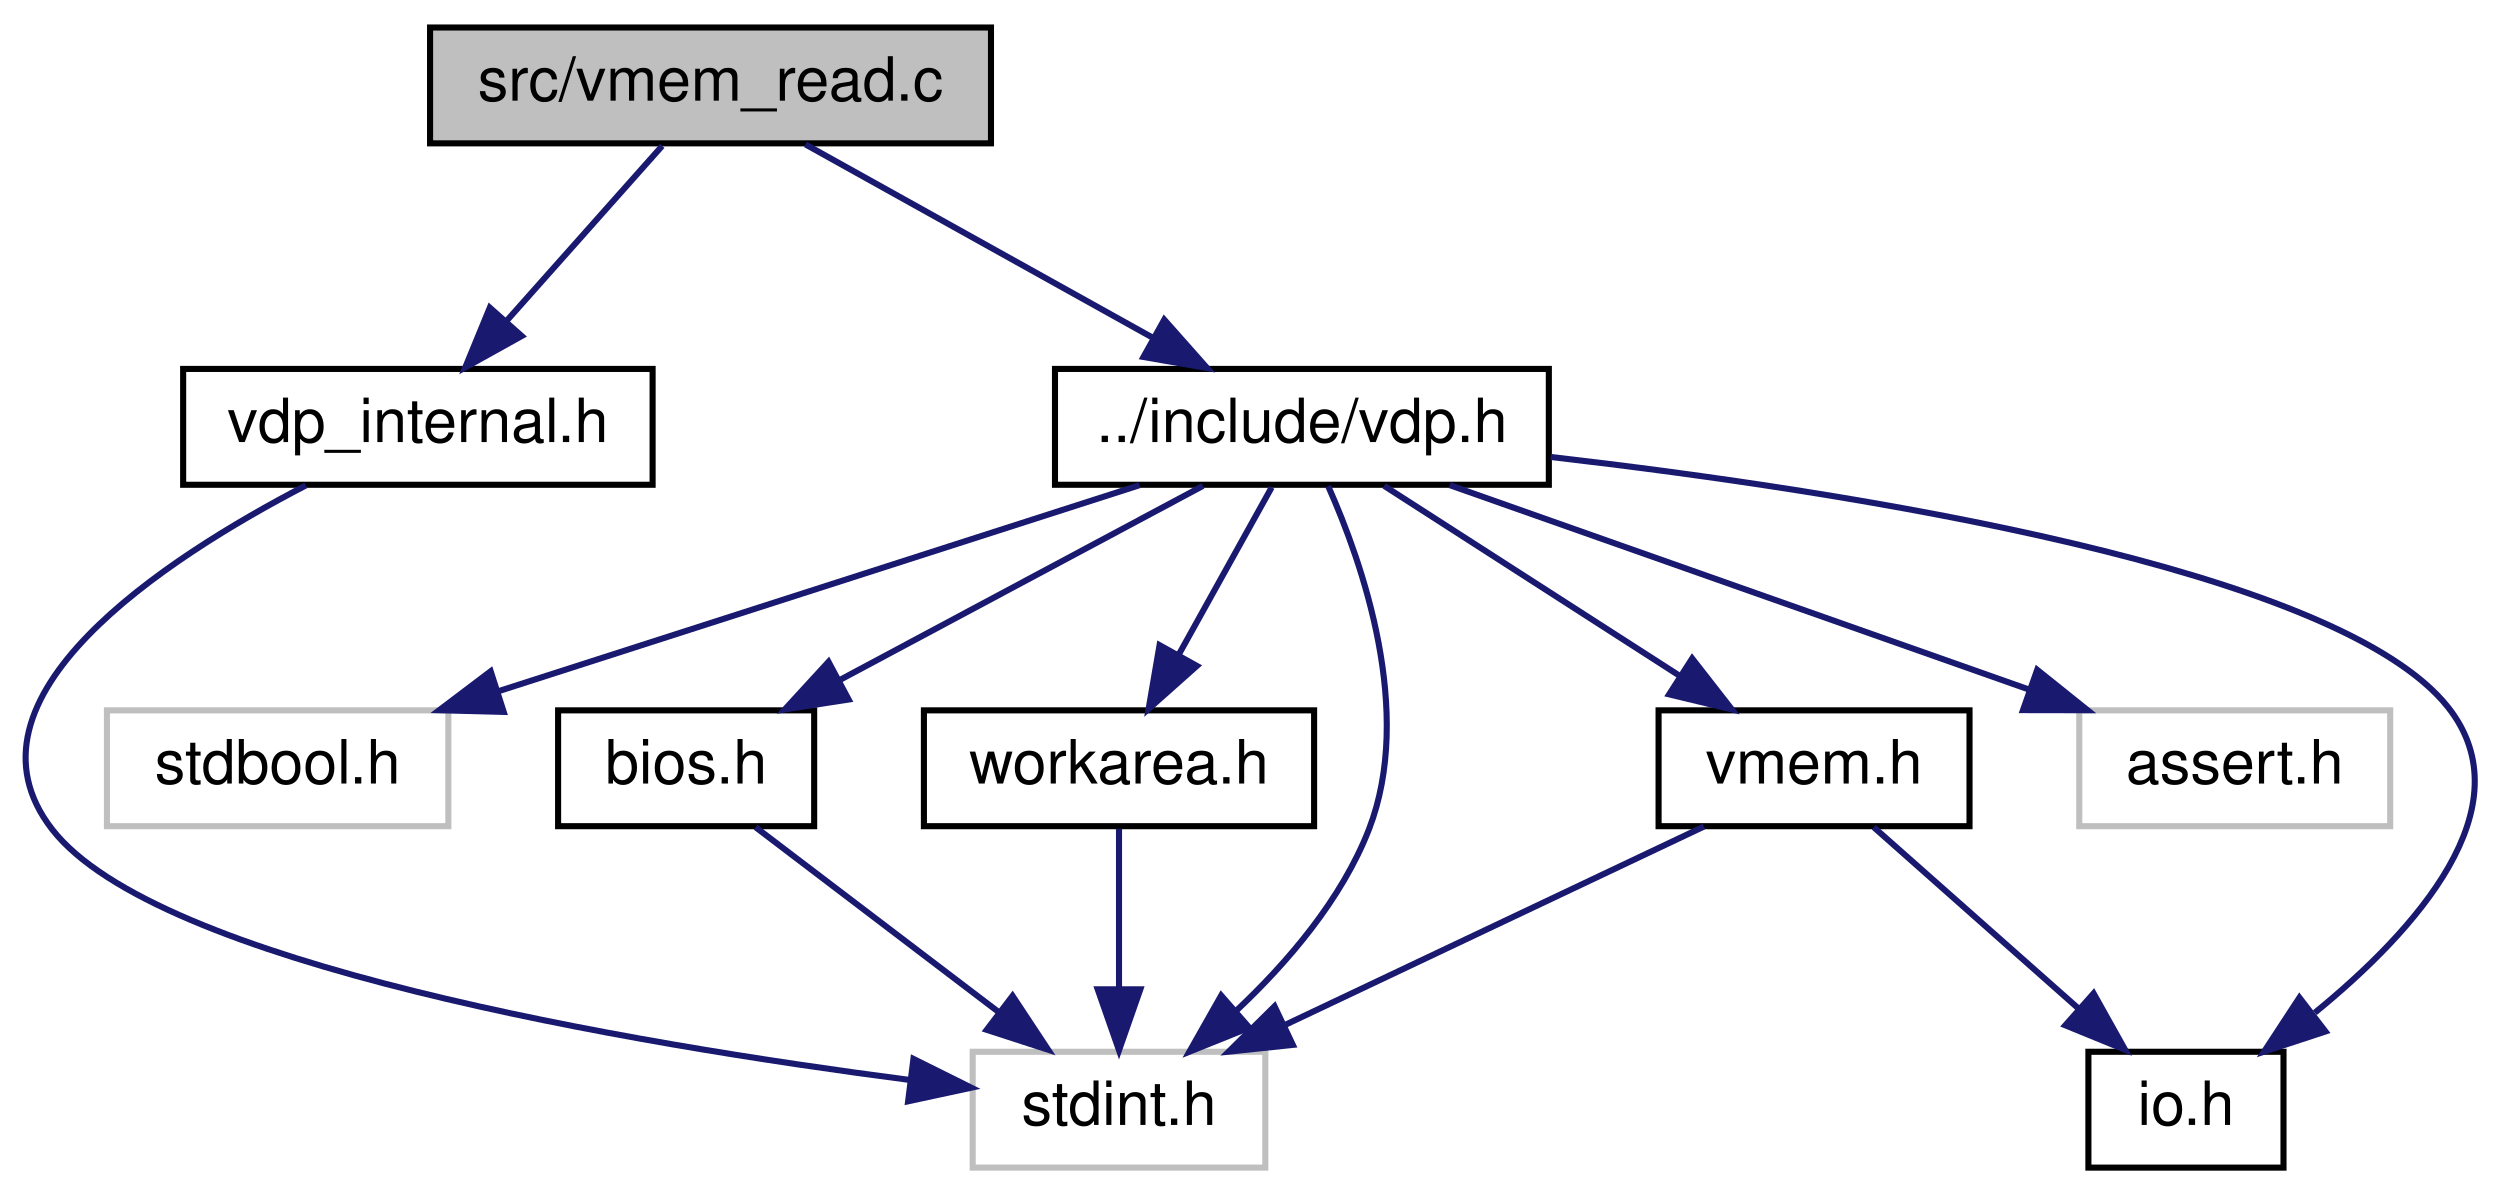
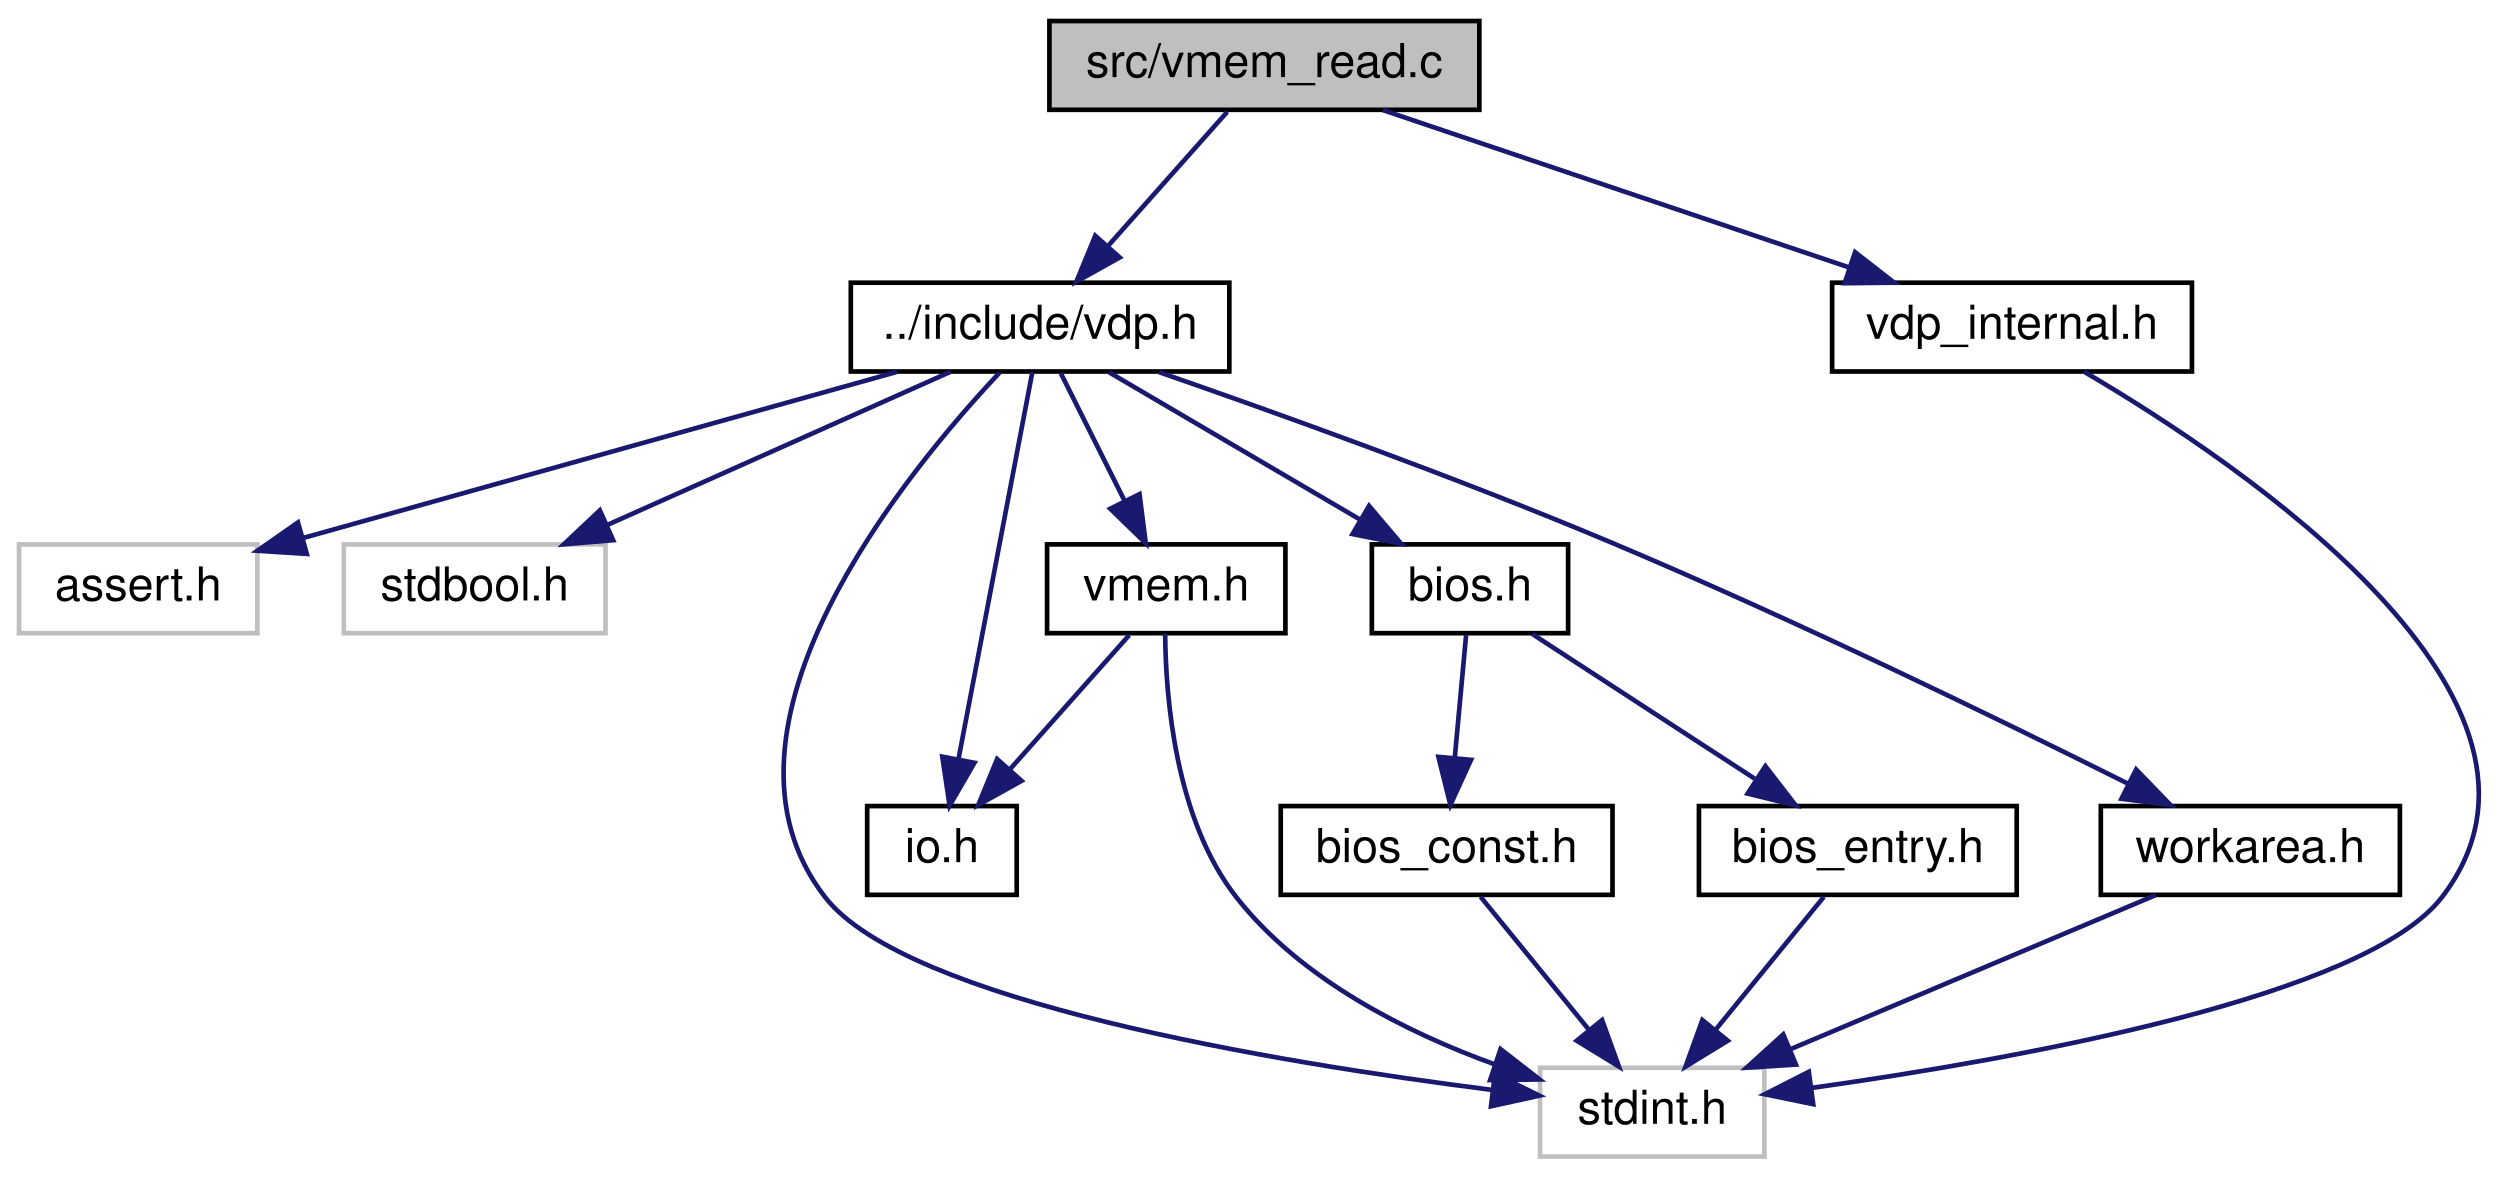
- <svg xmlns="http://www.w3.org/2000/svg" xmlns:xlink="http://www.w3.org/1999/xlink" width="410pt" height="196pt" viewBox="0.00 0.00 410.05 196.00">
-   <g id="graph0" class="graph" transform="scale(1 1) rotate(0) translate(4 192)">
+ <svg xmlns="http://www.w3.org/2000/svg" xmlns:xlink="http://www.w3.org/1999/xlink" width="535pt" height="252pt" viewBox="0.00 0.00 534.85 252.00">
+   <g id="graph0" class="graph" transform="scale(1 1) rotate(0) translate(4 248)">
    <g id="node1" class="node">
      <g id="a_node1">
        <a xlink:title="Copyright (c) 2021 Daishi Mori (mori0091)">
-           <polygon fill="#bfbfbf" stroke="black" points="66.54,-168.5 66.54,-187.5 158.54,-187.5 158.54,-168.5 66.54,-168.5" />
-           <text text-anchor="middle" x="112.54" y="-175.5" font-family="Helvetica,sans-Serif" font-size="10.00">src/vmem_read.c</text>
+           <polygon fill="#bfbfbf" stroke="black" points="220.5,-224.5 220.5,-243.5 312.5,-243.5 312.5,-224.5 220.5,-224.5" />
+           <text text-anchor="middle" x="266.5" y="-231.5" font-family="Helvetica,sans-Serif" font-size="10.00">src/vmem_read.c</text>
        </a>
      </g>
    </g>
    <g id="node2" class="node">
      <g id="a_node2">
        <a xlink:href="vdp_8h.html" target="_top" xlink:title="Data types and functions for VDP (Video Display Proccessor) access.">
-           <polygon fill="none" stroke="black" points="169.04,-112.5 169.04,-131.5 250.04,-131.5 250.04,-112.5 169.04,-112.5" />
-           <text text-anchor="middle" x="209.54" y="-119.5" font-family="Helvetica,sans-Serif" font-size="10.00">../include/vdp.h</text>
+           <polygon fill="none" stroke="black" points="178,-168.5 178,-187.5 259,-187.5 259,-168.5 178,-168.5" />
+           <text text-anchor="middle" x="218.5" y="-175.5" font-family="Helvetica,sans-Serif" font-size="10.00">../include/vdp.h</text>
        </a>
      </g>
    </g>
    <g id="edge1" class="edge">
-       <path fill="none" stroke="midnightblue" d="M128.12,-168.32C143.54,-159.74 167.35,-146.49 185.25,-136.52" />
-       <polygon fill="midnightblue" stroke="midnightblue" points="186.96,-139.58 193.99,-131.65 183.55,-133.46 186.96,-139.58" />
+       <path fill="none" stroke="midnightblue" d="M258.57,-224.08C251.65,-216.3 241.43,-204.8 233.05,-195.37" />
+       <polygon fill="midnightblue" stroke="midnightblue" points="235.54,-192.9 226.28,-187.75 230.31,-197.55 235.54,-192.9" />
    </g>
-     <g id="node10" class="node">
-       <g id="a_node10">
+     <g id="node12" class="node">
+       <g id="a_node12">
        <a xlink:href="vdp__internal_8h.html" target="_top" xlink:title="Copyright (c) 2021 Daishi Mori (mori0091)">
-           <polygon fill="none" stroke="black" points="26.04,-112.5 26.04,-131.5 103.04,-131.5 103.04,-112.5 26.04,-112.5" />
-           <text text-anchor="middle" x="64.54" y="-119.5" font-family="Helvetica,sans-Serif" font-size="10.00">vdp_internal.h</text>
+           <polygon fill="none" stroke="black" points="388,-168.5 388,-187.5 465,-187.5 465,-168.5 388,-168.5" />
+           <text text-anchor="middle" x="426.5" y="-175.5" font-family="Helvetica,sans-Serif" font-size="10.00">vdp_internal.h</text>
        </a>
      </g>
    </g>
-     <g id="edge13" class="edge">
-       <path fill="none" stroke="midnightblue" d="M104.61,-168.08C97.69,-160.3 87.47,-148.8 79.08,-139.37" />
-       <polygon fill="midnightblue" stroke="midnightblue" points="81.57,-136.9 72.31,-131.75 76.34,-141.55 81.57,-136.9" />
+     <g id="edge16" class="edge">
+       <path fill="none" stroke="midnightblue" d="M291.85,-224.44C318.77,-215.36 361.5,-200.94 391.59,-190.78" />
+       <polygon fill="midnightblue" stroke="midnightblue" points="392.91,-194.03 401.27,-187.52 390.67,-187.4 392.91,-194.03" />
    </g>
    <g id="node3" class="node">
      <g id="a_node3">
        <a xlink:title=" ">
-           <polygon fill="none" stroke="#bfbfbf" points="337.04,-56.5 337.04,-75.5 388.04,-75.5 388.04,-56.5 337.04,-56.5" />
-           <text text-anchor="middle" x="362.54" y="-63.5" font-family="Helvetica,sans-Serif" font-size="10.00">assert.h</text>
+           <polygon fill="none" stroke="#bfbfbf" points="0,-112.5 0,-131.5 51,-131.5 51,-112.5 0,-112.5" />
+           <text text-anchor="middle" x="25.5" y="-119.5" font-family="Helvetica,sans-Serif" font-size="10.00">assert.h</text>
        </a>
      </g>
    </g>
    <g id="edge2" class="edge">
-       <path fill="none" stroke="midnightblue" d="M233.78,-112.44C259.41,-103.4 300.02,-89.06 328.77,-78.92" />
-       <polygon fill="midnightblue" stroke="midnightblue" points="330.14,-82.15 338.41,-75.52 327.81,-75.54 330.14,-82.15" />
+       <path fill="none" stroke="midnightblue" d="M187.92,-168.44C153.33,-158.77 97.1,-143.03 60.71,-132.85" />
+       <polygon fill="midnightblue" stroke="midnightblue" points="61.58,-129.46 51.01,-130.14 59.69,-136.2 61.58,-129.46" />
    </g>
    <g id="node4" class="node">
      <g id="a_node4">
        <a xlink:title=" ">
-           <polygon fill="none" stroke="#bfbfbf" points="13.54,-56.5 13.54,-75.5 69.54,-75.5 69.54,-56.5 13.54,-56.5" />
-           <text text-anchor="middle" x="41.54" y="-63.5" font-family="Helvetica,sans-Serif" font-size="10.00">stdbool.h</text>
+           <polygon fill="none" stroke="#bfbfbf" points="69.5,-112.5 69.5,-131.5 125.5,-131.5 125.5,-112.5 69.5,-112.5" />
+           <text text-anchor="middle" x="97.5" y="-119.5" font-family="Helvetica,sans-Serif" font-size="10.00">stdbool.h</text>
        </a>
      </g>
    </g>
    <g id="edge3" class="edge">
-       <path fill="none" stroke="midnightblue" d="M182.92,-112.44C154.53,-103.32 109.4,-88.81 77.78,-78.65" />
-       <polygon fill="midnightblue" stroke="midnightblue" points="78.62,-75.24 68.03,-75.52 76.48,-81.91 78.62,-75.24" />
+       <path fill="none" stroke="midnightblue" d="M199.33,-168.44C179.59,-159.64 148.61,-145.81 126.01,-135.72" />
+       <polygon fill="midnightblue" stroke="midnightblue" points="127.14,-132.4 116.58,-131.52 124.29,-138.79 127.14,-132.4" />
    </g>
    <g id="node5" class="node">
      <g id="a_node5">
        <a xlink:title=" ">
-           <polygon fill="none" stroke="#bfbfbf" points="155.54,-0.5 155.54,-19.5 203.54,-19.5 203.54,-0.5 155.54,-0.5" />
-           <text text-anchor="middle" x="179.54" y="-7.5" font-family="Helvetica,sans-Serif" font-size="10.00">stdint.h</text>
+           <polygon fill="none" stroke="#bfbfbf" points="325.5,-0.5 325.5,-19.5 373.5,-19.5 373.5,-0.5 325.5,-0.5" />
+           <text text-anchor="middle" x="349.5" y="-7.5" font-family="Helvetica,sans-Serif" font-size="10.00">stdint.h</text>
        </a>
      </g>
    </g>
    <g id="edge4" class="edge">
-       <path fill="none" stroke="midnightblue" d="M213.84,-112.29C219.52,-99.54 227.98,-75.21 220.54,-56 216.08,-44.5 207.17,-34.13 198.79,-26.25" />
-       <polygon fill="midnightblue" stroke="midnightblue" points="200.91,-23.46 191.08,-19.51 196.3,-28.73 200.91,-23.46" />
+       <path fill="none" stroke="midnightblue" d="M209.8,-168.22C189.83,-147 144.5,-92.02 172.5,-56 189.83,-33.71 268.74,-20.65 315.14,-14.77" />
+       <polygon fill="midnightblue" stroke="midnightblue" points="315.84,-18.21 325.35,-13.53 315,-11.26 315.84,-18.21" />
    </g>
    <g id="node6" class="node">
      <g id="a_node6">
        <a xlink:href="io_8h.html" target="_top" xlink:title="Copyright (c) 2021 Daishi Mori (mori0091)">
-           <polygon fill="none" stroke="black" points="338.54,-0.5 338.54,-19.5 370.54,-19.5 370.54,-0.5 338.54,-0.5" />
-           <text text-anchor="middle" x="354.54" y="-7.5" font-family="Helvetica,sans-Serif" font-size="10.00">io.h</text>
+           <polygon fill="none" stroke="black" points="181.5,-56.5 181.5,-75.5 213.5,-75.5 213.5,-56.5 181.5,-56.5" />
+           <text text-anchor="middle" x="197.5" y="-63.5" font-family="Helvetica,sans-Serif" font-size="10.00">io.h</text>
        </a>
      </g>
    </g>
    <g id="edge5" class="edge">
-       <path fill="none" stroke="midnightblue" d="M250.34,-117.06C300.02,-111.33 379.56,-98.79 397.54,-76 410.45,-59.63 392.23,-39.41 375.68,-25.91" />
-       <polygon fill="midnightblue" stroke="midnightblue" points="377.42,-22.83 367.35,-19.52 373.15,-28.38 377.42,-22.83" />
+       <path fill="none" stroke="midnightblue" d="M216.85,-168.37C213.46,-150.62 205.65,-109.67 201.05,-85.6" />
+       <polygon fill="midnightblue" stroke="midnightblue" points="204.45,-84.76 199.14,-75.59 197.58,-86.07 204.45,-84.76" />
    </g>
    <g id="node7" class="node">
      <g id="a_node7">
        <a xlink:href="vmem_8h.html" target="_top" xlink:title="Data types and functions for VRAM access.">
-           <polygon fill="none" stroke="black" points="268.04,-56.5 268.04,-75.5 319.04,-75.5 319.04,-56.5 268.04,-56.5" />
-           <text text-anchor="middle" x="293.54" y="-63.5" font-family="Helvetica,sans-Serif" font-size="10.00">vmem.h</text>
+           <polygon fill="none" stroke="black" points="220,-112.5 220,-131.5 271,-131.5 271,-112.5 220,-112.5" />
+           <text text-anchor="middle" x="245.5" y="-119.5" font-family="Helvetica,sans-Serif" font-size="10.00">vmem.h</text>
        </a>
      </g>
    </g>
    <g id="edge6" class="edge">
-       <path fill="none" stroke="midnightblue" d="M223.03,-112.32C236.14,-103.9 256.25,-90.97 271.64,-81.07" />
-       <polygon fill="midnightblue" stroke="midnightblue" points="273.55,-84.01 280.07,-75.65 269.77,-78.12 273.55,-84.01" />
+       <path fill="none" stroke="midnightblue" d="M222.96,-168.08C226.65,-160.69 232.02,-149.95 236.59,-140.81" />
+       <polygon fill="midnightblue" stroke="midnightblue" points="239.78,-142.26 241.12,-131.75 233.52,-139.13 239.78,-142.26" />
    </g>
    <g id="node8" class="node">
      <g id="a_node8">
        <a xlink:href="bios_8h.html" target="_top" xlink:title="Copyright (c) 2021 Daishi Mori (mori0091)">
-           <polygon fill="none" stroke="black" points="87.54,-56.5 87.54,-75.5 129.54,-75.5 129.54,-56.5 87.54,-56.5" />
-           <text text-anchor="middle" x="108.54" y="-63.5" font-family="Helvetica,sans-Serif" font-size="10.00">bios.h</text>
+           <polygon fill="none" stroke="black" points="289.5,-112.5 289.5,-131.5 331.5,-131.5 331.5,-112.5 289.5,-112.5" />
+           <text text-anchor="middle" x="310.5" y="-119.5" font-family="Helvetica,sans-Serif" font-size="10.00">bios.h</text>
        </a>
      </g>
    </g>
    <g id="edge9" class="edge">
-       <path fill="none" stroke="midnightblue" d="M193.31,-112.32C177.19,-103.7 152.24,-90.36 133.57,-80.39" />
-       <polygon fill="midnightblue" stroke="midnightblue" points="135.19,-77.28 124.72,-75.65 131.89,-83.46 135.19,-77.28" />
+       <path fill="none" stroke="midnightblue" d="M233.28,-168.32C247.77,-159.82 270.07,-146.73 286.99,-136.8" />
+       <polygon fill="midnightblue" stroke="midnightblue" points="288.9,-139.74 295.76,-131.65 285.36,-133.7 288.9,-139.74" />
+     </g>
+     <g id="node11" class="node">
+       <g id="a_node11">
+         <a xlink:href="workarea_8h.html" target="_top" xlink:title="Copyright (c) 2021 Daishi Mori (mori0091)">
+           <polygon fill="none" stroke="black" points="445.5,-56.5 445.5,-75.5 509.5,-75.5 509.5,-56.5 445.5,-56.5" />
+           <text text-anchor="middle" x="477.5" y="-63.5" font-family="Helvetica,sans-Serif" font-size="10.00">workarea.h</text>
+         </a>
+       </g>
+     </g>
+     <g id="edge14" class="edge">
+       <path fill="none" stroke="midnightblue" d="M243.99,-168.35C268.85,-159.73 307.62,-145.83 340.5,-132 379.62,-115.54 423.79,-94.04 451.15,-80.37" />
+       <polygon fill="midnightblue" stroke="midnightblue" points="453.06,-83.33 460.42,-75.71 449.92,-77.07 453.06,-83.33" />
+     </g>
+     <g id="edge7" class="edge">
+       <path fill="none" stroke="midnightblue" d="M245.27,-112.45C245.36,-99.01 247.36,-72.77 260.5,-56 274.32,-38.36 296.92,-27.05 315.89,-20.19" />
+       <polygon fill="midnightblue" stroke="midnightblue" points="317.04,-23.49 325.41,-16.99 314.81,-16.86 317.04,-23.49" />
+     </g>
+     <g id="edge8" class="edge">
+       <path fill="none" stroke="midnightblue" d="M237.57,-112.08C230.65,-104.3 220.43,-92.8 212.05,-83.37" />
+       <polygon fill="midnightblue" stroke="midnightblue" points="214.54,-80.9 205.28,-75.75 209.31,-85.55 214.54,-80.9" />
    </g>
    <g id="node9" class="node">
      <g id="a_node9">
-         <a xlink:href="workarea_8h.html" target="_top" xlink:title="Copyright (c) 2021 Daishi Mori (mori0091)">
-           <polygon fill="none" stroke="black" points="147.54,-56.5 147.54,-75.5 211.54,-75.5 211.54,-56.5 147.54,-56.5" />
-           <text text-anchor="middle" x="179.54" y="-63.5" font-family="Helvetica,sans-Serif" font-size="10.00">workarea.h</text>
+         <a xlink:href="bios__const_8h.html" target="_top" xlink:title="Constant variables in the MSX BIOS ROM.">
+           <polygon fill="none" stroke="black" points="270,-56.5 270,-75.5 341,-75.5 341,-56.5 270,-56.5" />
+           <text text-anchor="middle" x="305.5" y="-63.5" font-family="Helvetica,sans-Serif" font-size="10.00">bios_const.h</text>
        </a>
      </g>
    </g>
-     <g id="edge11" class="edge">
-       <path fill="none" stroke="midnightblue" d="M204.58,-112.08C200.43,-104.61 194.38,-93.72 189.27,-84.52" />
-       <polygon fill="midnightblue" stroke="midnightblue" points="192.31,-82.79 184.4,-75.75 186.19,-86.19 192.31,-82.79" />
+     <g id="edge10" class="edge">
+       <path fill="none" stroke="midnightblue" d="M309.67,-112.08C309.02,-105.01 308.08,-94.86 307.26,-85.99" />
+       <polygon fill="midnightblue" stroke="midnightblue" points="310.72,-85.39 306.31,-75.75 303.75,-86.03 310.72,-85.39" />
    </g>
-     <g id="edge7" class="edge">
-       <path fill="none" stroke="midnightblue" d="M275.47,-56.44C256.96,-47.68 227.96,-33.94 206.68,-23.86" />
-       <polygon fill="midnightblue" stroke="midnightblue" points="208.05,-20.63 197.52,-19.52 205.05,-26.96 208.05,-20.63" />
-     </g>
-     <g id="edge8" class="edge">
-       <path fill="none" stroke="midnightblue" d="M303.34,-56.32C312.35,-48.34 325.94,-36.31 336.85,-26.65" />
-       <polygon fill="midnightblue" stroke="midnightblue" points="339.39,-29.08 344.56,-19.83 334.75,-23.84 339.39,-29.08" />
-     </g>
-     <g id="edge10" class="edge">
-       <path fill="none" stroke="midnightblue" d="M119.94,-56.32C130.65,-48.18 146.88,-35.84 159.7,-26.09" />
-       <polygon fill="midnightblue" stroke="midnightblue" points="162.08,-28.67 167.92,-19.83 157.84,-23.1 162.08,-28.67" />
+     <g id="node10" class="node">
+       <g id="a_node10">
+         <a xlink:href="bios__entry_8h.html" target="_top" xlink:title="Assembler entry points for MSX BIOS functions.">
+           <polygon fill="none" stroke="black" points="359.5,-56.5 359.5,-75.5 427.5,-75.5 427.5,-56.5 359.5,-56.5" />
+           <text text-anchor="middle" x="393.5" y="-63.5" font-family="Helvetica,sans-Serif" font-size="10.00">bios_entry.h</text>
+         </a>
+       </g>
    </g>
    <g id="edge12" class="edge">
-       <path fill="none" stroke="midnightblue" d="M179.54,-56.08C179.54,-49.01 179.54,-38.86 179.54,-29.99" />
-       <polygon fill="midnightblue" stroke="midnightblue" points="183.04,-29.75 179.54,-19.75 176.04,-29.75 183.04,-29.75" />
+       <path fill="none" stroke="midnightblue" d="M323.84,-112.32C336.66,-103.98 356.28,-91.21 371.44,-81.35" />
+       <polygon fill="midnightblue" stroke="midnightblue" points="373.72,-84.04 380.2,-75.65 369.91,-78.17 373.72,-84.04" />
    </g>
-     <g id="edge14" class="edge">
-       <path fill="none" stroke="midnightblue" d="M46.16,-112.39C22.94,-100.33 -12.12,-77.48 4.54,-56 21.61,-33.98 99.27,-20.85 145.2,-14.88" />
-       <polygon fill="midnightblue" stroke="midnightblue" points="145.82,-18.33 155.31,-13.61 144.95,-11.38 145.82,-18.33" />
+     <g id="edge11" class="edge">
+       <path fill="none" stroke="midnightblue" d="M312.77,-56.08C319.04,-48.38 328.29,-37.03 335.93,-27.65" />
+       <polygon fill="midnightblue" stroke="midnightblue" points="338.77,-29.71 342.37,-19.75 333.34,-25.29 338.77,-29.71" />
+     </g>
+     <g id="edge13" class="edge">
+       <path fill="none" stroke="midnightblue" d="M386.23,-56.08C379.96,-48.38 370.71,-37.03 363.07,-27.65" />
+       <polygon fill="midnightblue" stroke="midnightblue" points="365.66,-25.29 356.63,-19.75 360.23,-29.71 365.66,-25.29" />
+     </g>
+     <g id="edge15" class="edge">
+       <path fill="none" stroke="midnightblue" d="M457.22,-56.44C436.15,-47.56 402.98,-33.56 379.01,-23.45" />
+       <polygon fill="midnightblue" stroke="midnightblue" points="380.26,-20.18 369.69,-19.52 377.54,-26.63 380.26,-20.18" />
+     </g>
+     <g id="edge17" class="edge">
+       <path fill="none" stroke="midnightblue" d="M441.89,-168.47C475.67,-148.66 550.82,-98.06 518.5,-56 502.18,-34.77 428.14,-21.44 383.65,-15.19" />
+       <polygon fill="midnightblue" stroke="midnightblue" points="383.95,-11.7 373.57,-13.83 383.01,-18.64 383.95,-11.7" />
    </g>
  </g>
</svg>
